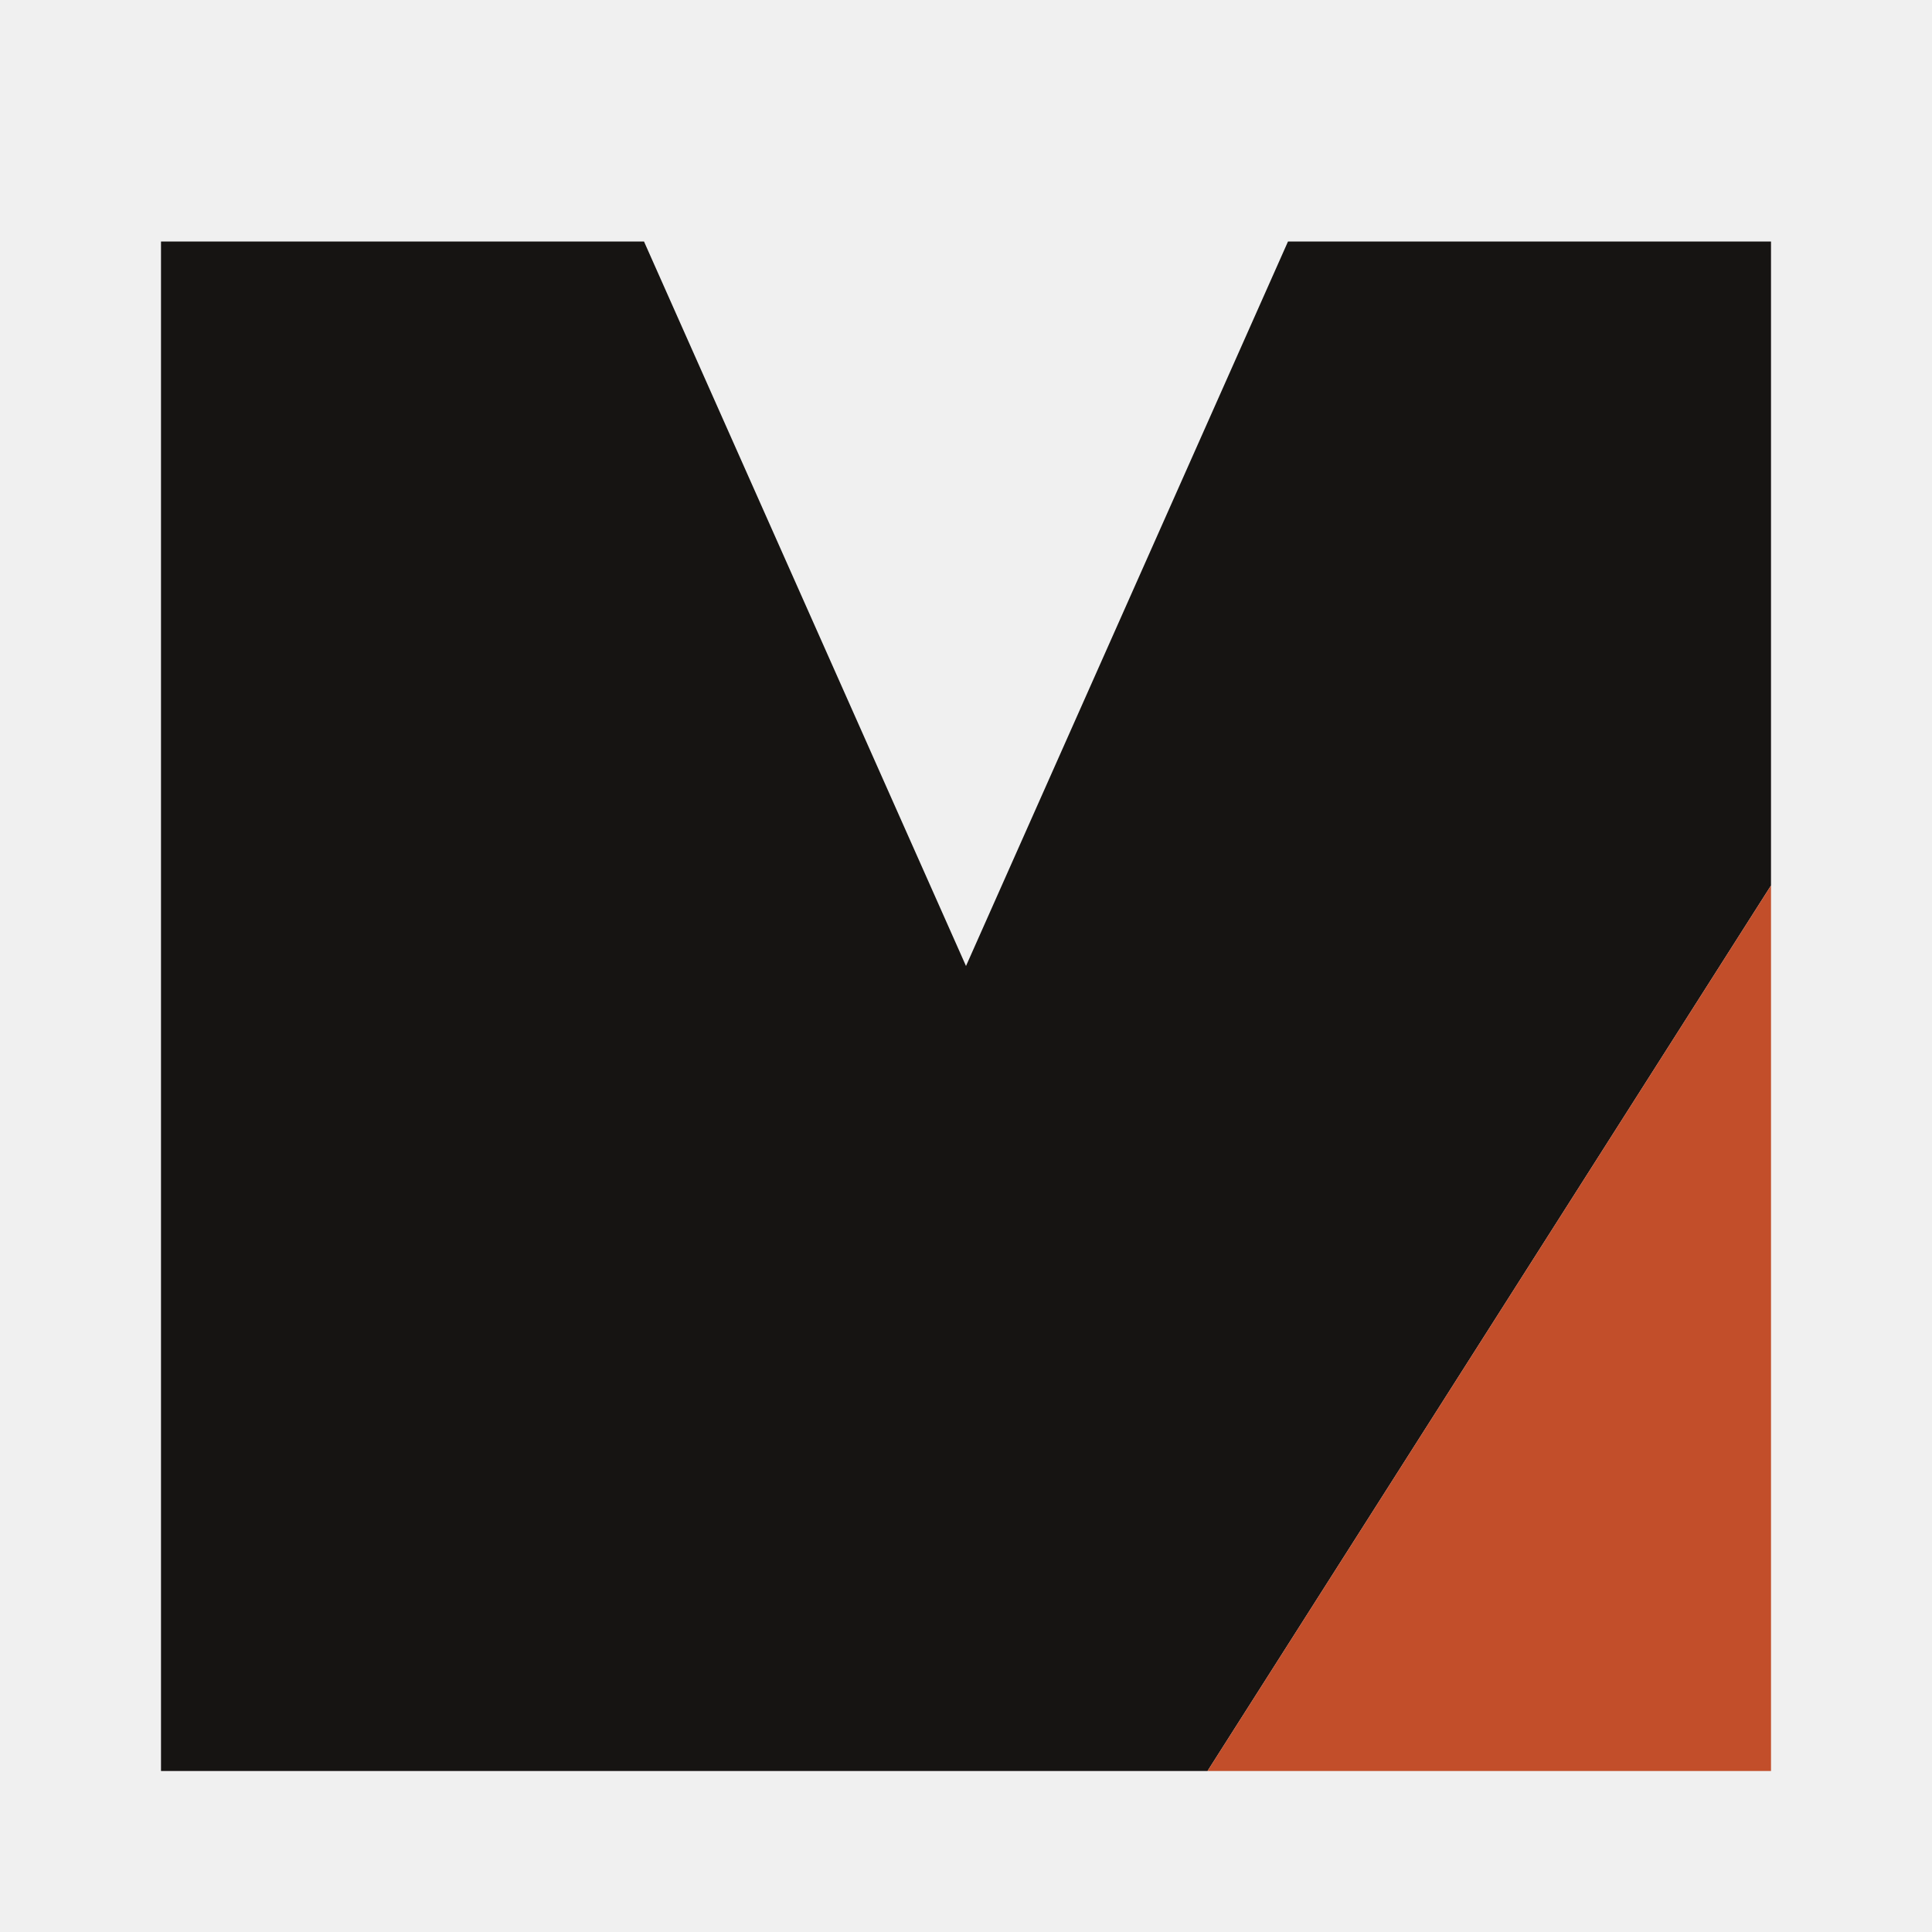
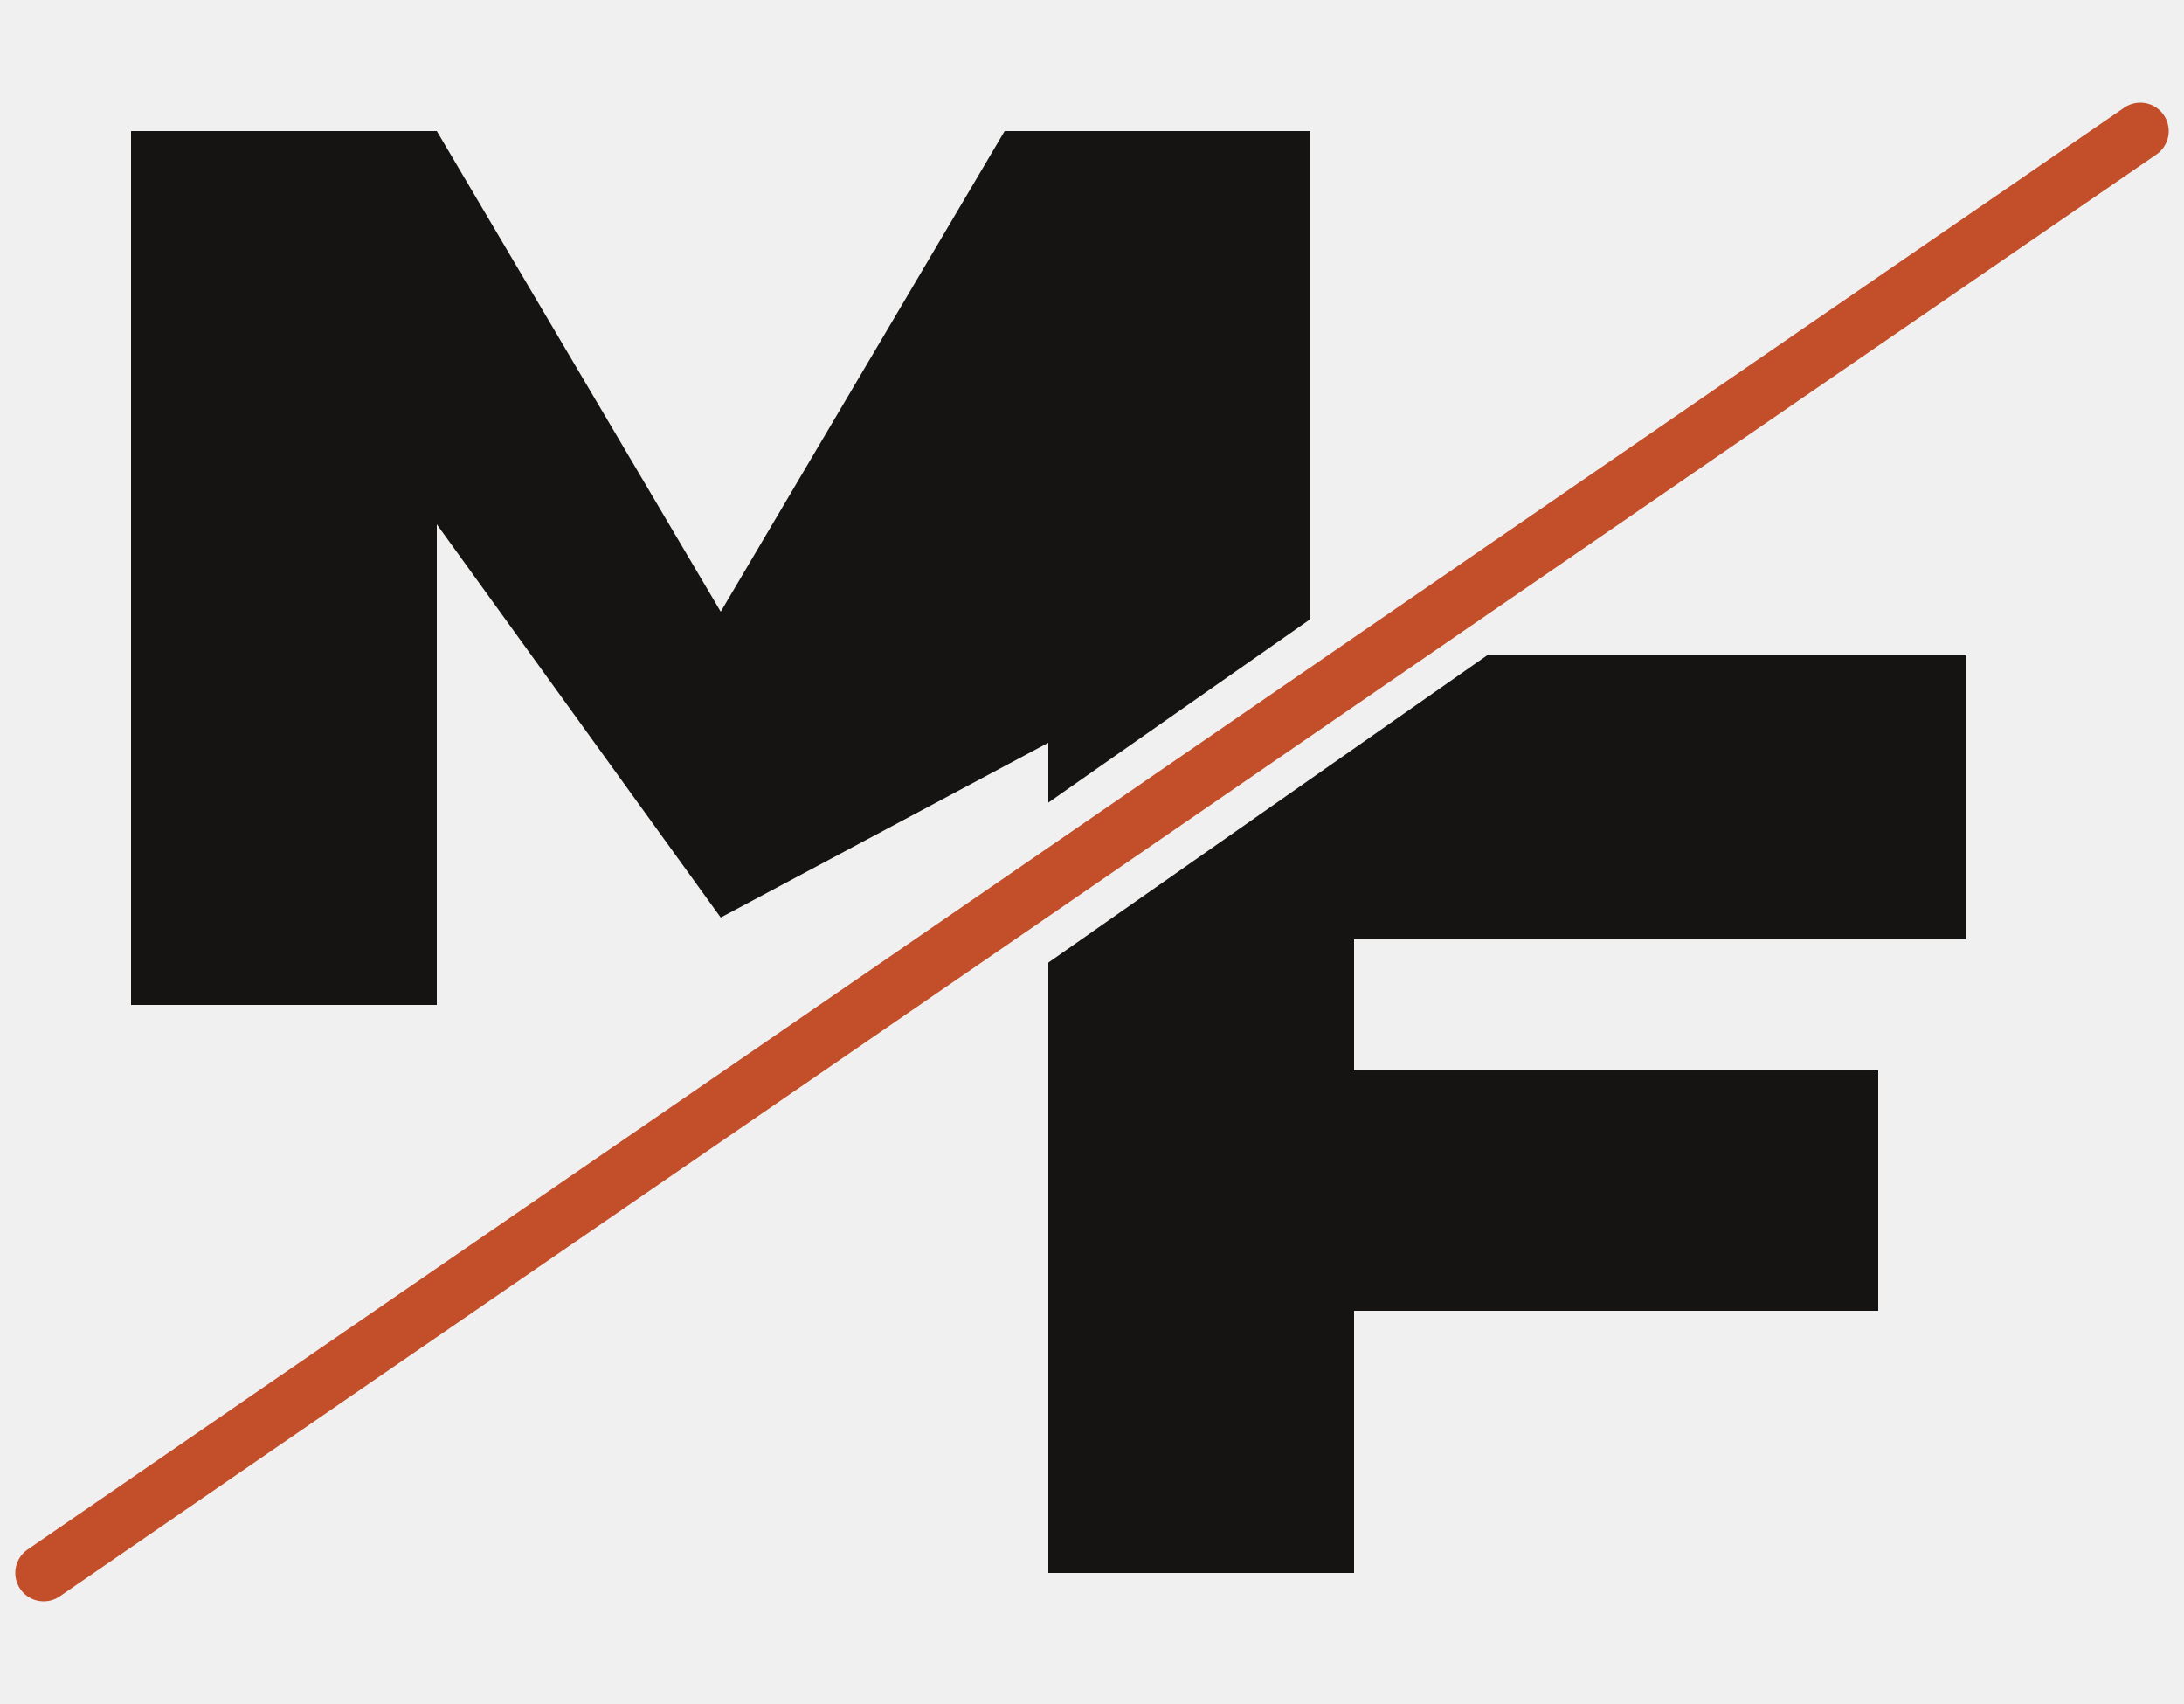
- <svg xmlns="http://www.w3.org/2000/svg" viewBox="0 0 48 48" role="img" aria-hidden="true">
-   <path fill="#161412" d="M4 44V6h12L24 24 32 6h12v16L30 44H4z" />
-   <path fill="#c24e2a" d="M30 44 44 22v22H30z" />
+ <svg xmlns="http://www.w3.org/2000/svg" viewBox="0 0 100 78" role="img" aria-hidden="true">
+   <defs>
+     <mask id="cut">
+       <rect width="100" height="78" fill="#fff" />
+       <line x1="0" y1="74" x2="100" y2="4" stroke="#000" stroke-width="6" />
+     </mask>
+   </defs>
+   <g mask="url(#cut)" fill="#161412">
+     <polygon points="6,46 6,6 20,6 33,28 46,6 60,6 60,34 48,34 33,42 20,24 20,46" />
+     <path d="M48 30h42v13H62v6h24v11H62v12H48V30z" />
+   </g>
+   <line x1="2" y1="72" x2="98" y2="6" stroke="#c24e2a" stroke-width="2.6" stroke-linecap="round" />
</svg>
